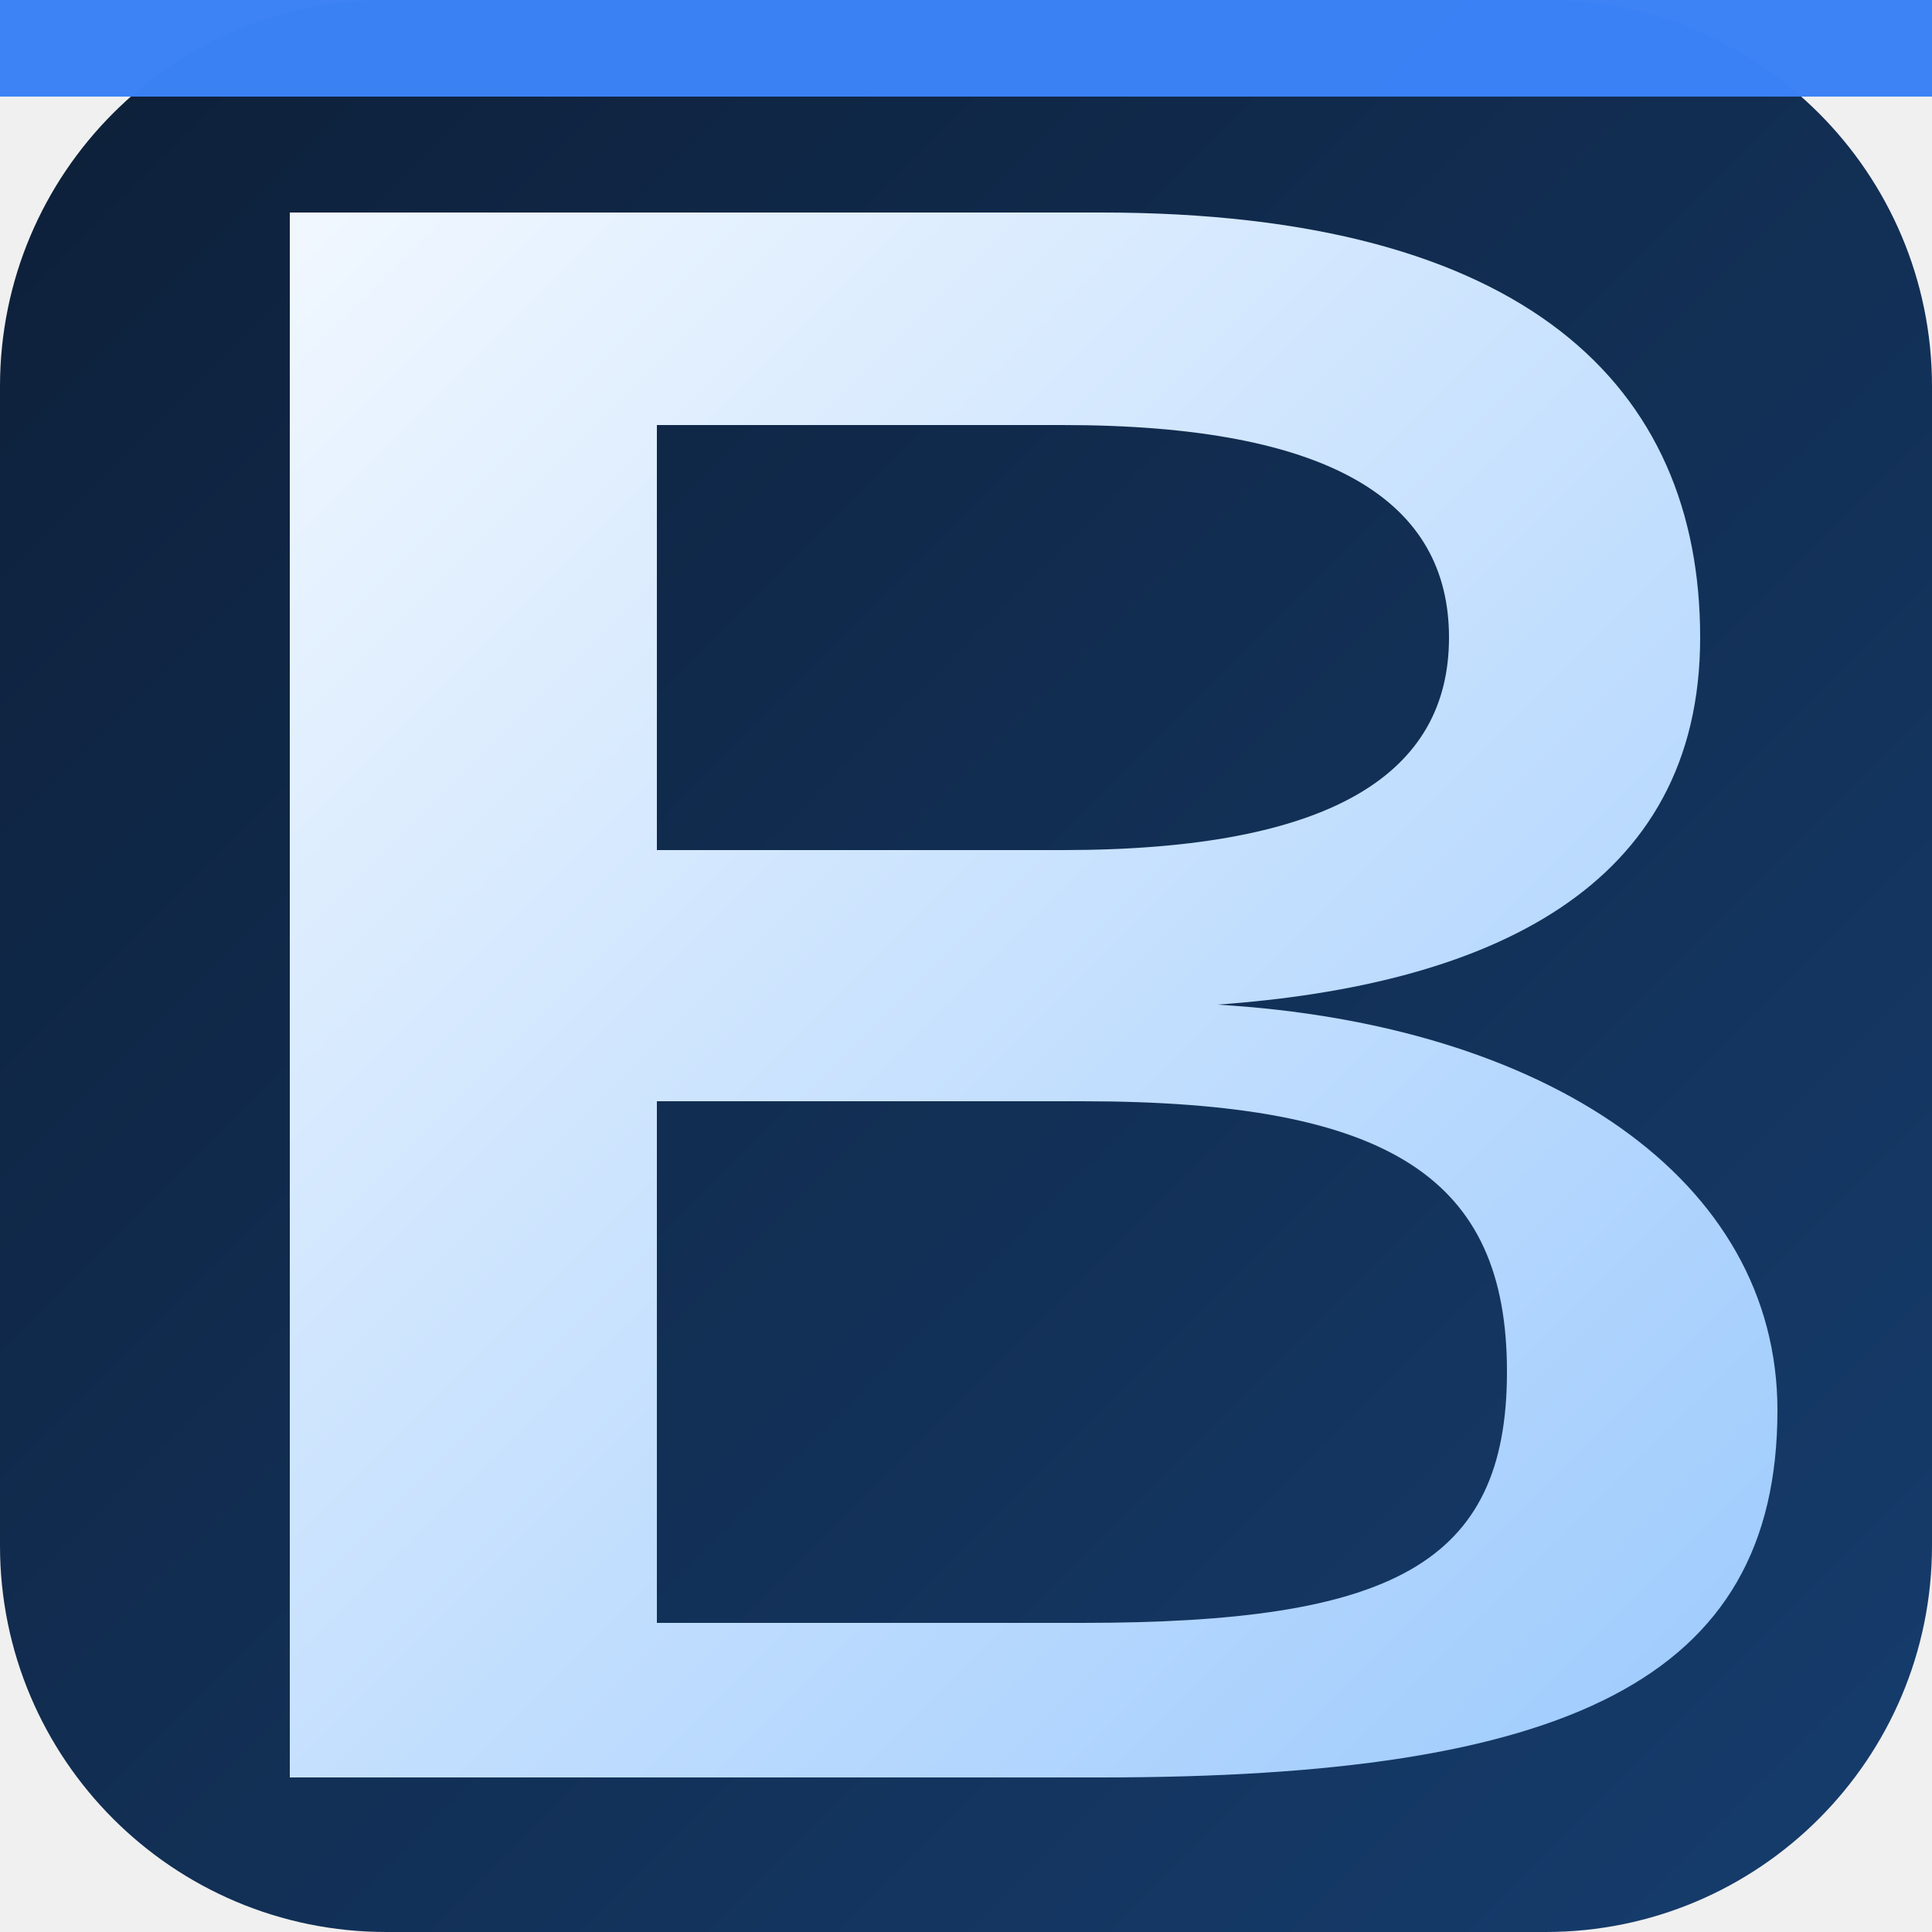
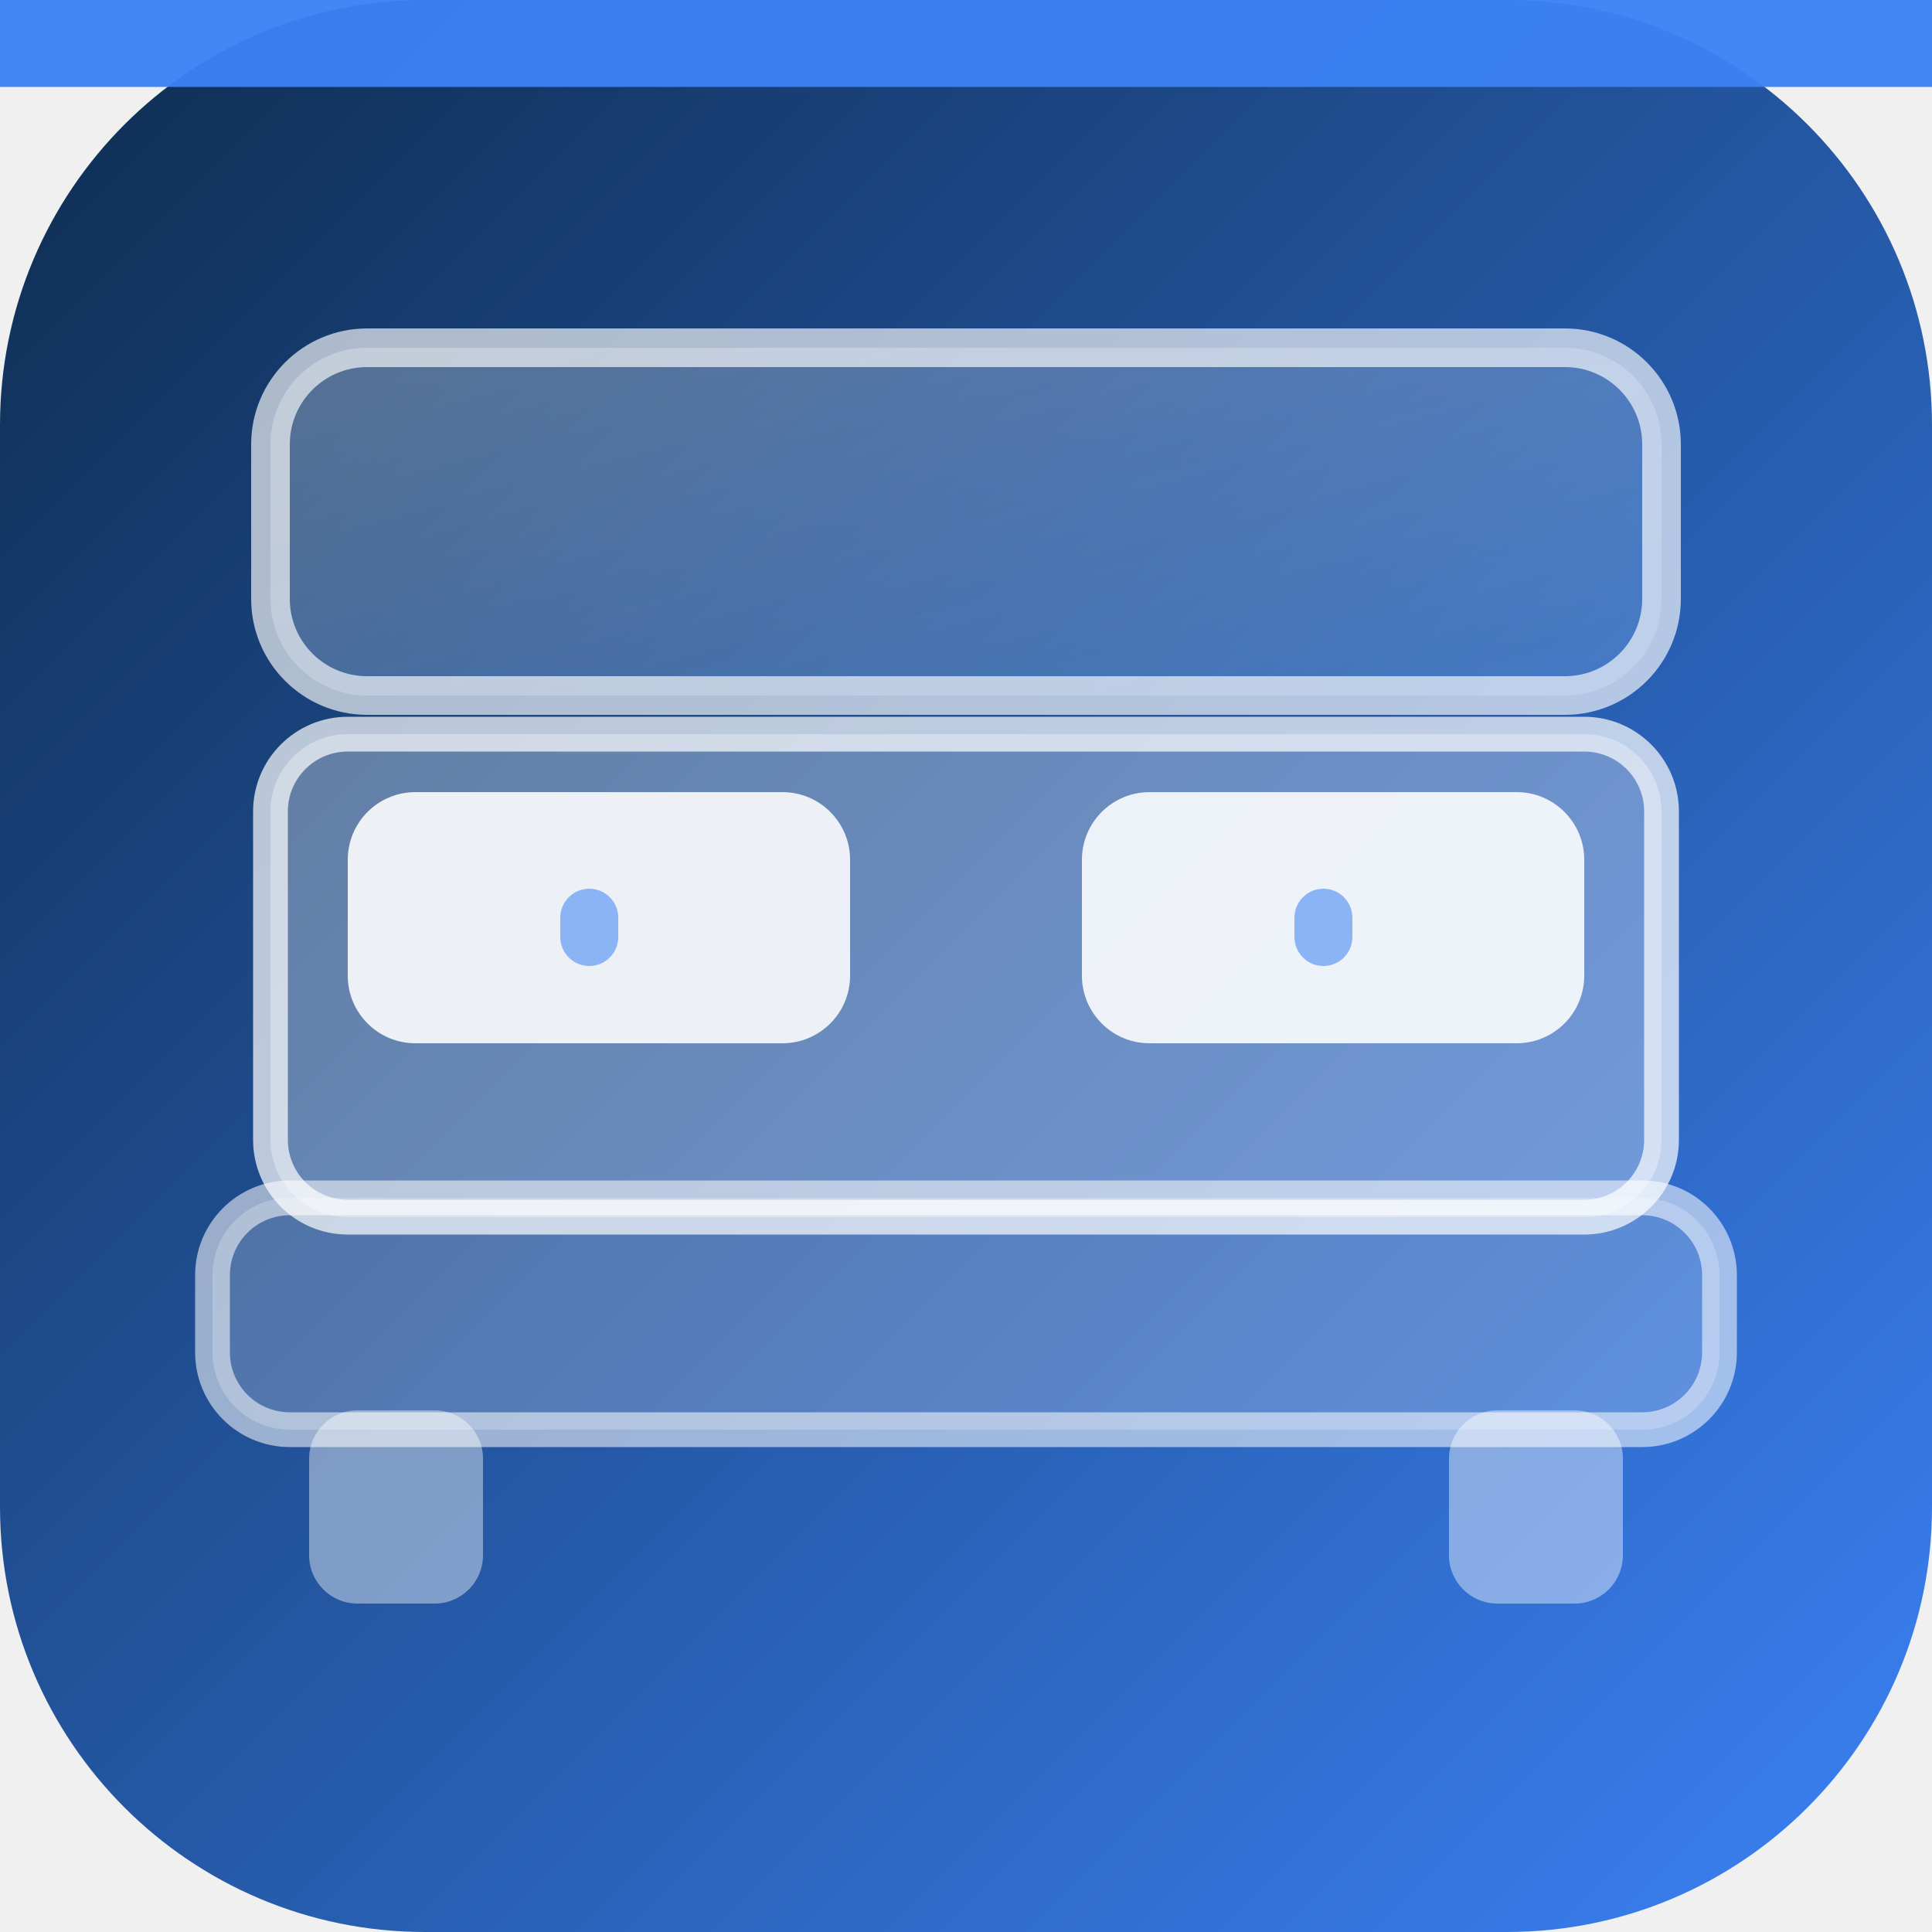
<svg xmlns="http://www.w3.org/2000/svg" viewBox="0 0 100 100">
  <defs>
    <linearGradient id="bg" x1="0" y1="0" x2="100" y2="100" gradientUnits="userSpaceOnUse">
-       <stop offset="0%" stop-color="#0D1F38" />
-       <stop offset="100%" stop-color="#163D6E" />
+       <stop offset="0%" stop-color="#0D2B4E" />
+       <stop offset="100%" stop-color="#3B82F6" />
    </linearGradient>
-     <linearGradient id="letter" x1="0" y1="0" x2="100" y2="100" gradientUnits="userSpaceOnUse">
-       <stop offset="0%" stop-color="#FFFFFF" />
-       <stop offset="100%" stop-color="#93C5FD" />
+     <linearGradient id="accent" x1="0" y1="0" x2="1" y2="1" gradientUnits="objectBoundingBox">
+       <stop offset="0%" stop-color="#FFFFFF" stop-opacity="0.95" />
+       <stop offset="100%" stop-color="#93C5FD" stop-opacity="0.85" />
    </linearGradient>
  </defs>
-   <rect width="100" height="100" rx="20" fill="url(#bg)" />
-   <rect x="0" y="0" width="100" height="5" rx="0" fill="#3B82F6" opacity="0.9" />
-   <rect x="0" y="0" width="100" height="5" rx="20 20 0 0" fill="#3B82F6" opacity="0.9" />
-   <path fill-rule="evenodd" fill="url(#letter)" d="     M 15,11     L 57,11     C 79,11 88,20 88,33     C 88,46 77,51 63,52     C 80,53 92,61 92,73     C 92,87 81,92 57,92     L 15,92     Z      M 34,22     L 55,22     C 69,22 75,26 75,33     C 75,40 69,44 55,44     L 34,44     Z      M 34,57     L 56,57     C 72,57 78,61 78,71     C 78,81 72,84 56,84     L 34,84     Z   " />
+   <rect width="100" height="100" rx="22" fill="url(#bg)" />
+   <rect x="0" y="0" width="100" height="4.5" rx="22 22 0 0" fill="#3B82F6" opacity="0.95" />
+   <rect x="14" y="18" width="72" height="18" rx="5" fill="url(#accent)" opacity="0.30" />
+   <rect x="14" y="18" width="72" height="18" rx="5" fill="none" stroke="rgba(255,255,255,0.65)" stroke-width="2" />
+   <rect x="11" y="62" width="78" height="12" rx="4" fill="rgba(255,255,255,0.22)" stroke="rgba(255,255,255,0.55)" stroke-width="1.8" />
+   <rect x="14" y="38" width="72" height="25" rx="4" fill="rgba(255,255,255,0.32)" stroke="rgba(255,255,255,0.70)" stroke-width="1.8" />
+   <rect x="18" y="41" width="26" height="13" rx="3.5" fill="white" opacity="0.88" />
+   <rect x="29" y="46" width="3" height="4" rx="1.5" fill="#3B82F6" opacity="0.55" />
+   <rect x="56" y="41" width="26" height="13" rx="3.5" fill="white" opacity="0.88" />
+   <rect x="67" y="46" width="3" height="4" rx="1.5" fill="#3B82F6" opacity="0.55" />
+   <rect x="16" y="73" width="9" height="10" rx="2.5" fill="rgba(255,255,255,0.42)" />
+   <rect x="75" y="73" width="9" height="10" rx="2.5" fill="rgba(255,255,255,0.42)" />
</svg>
